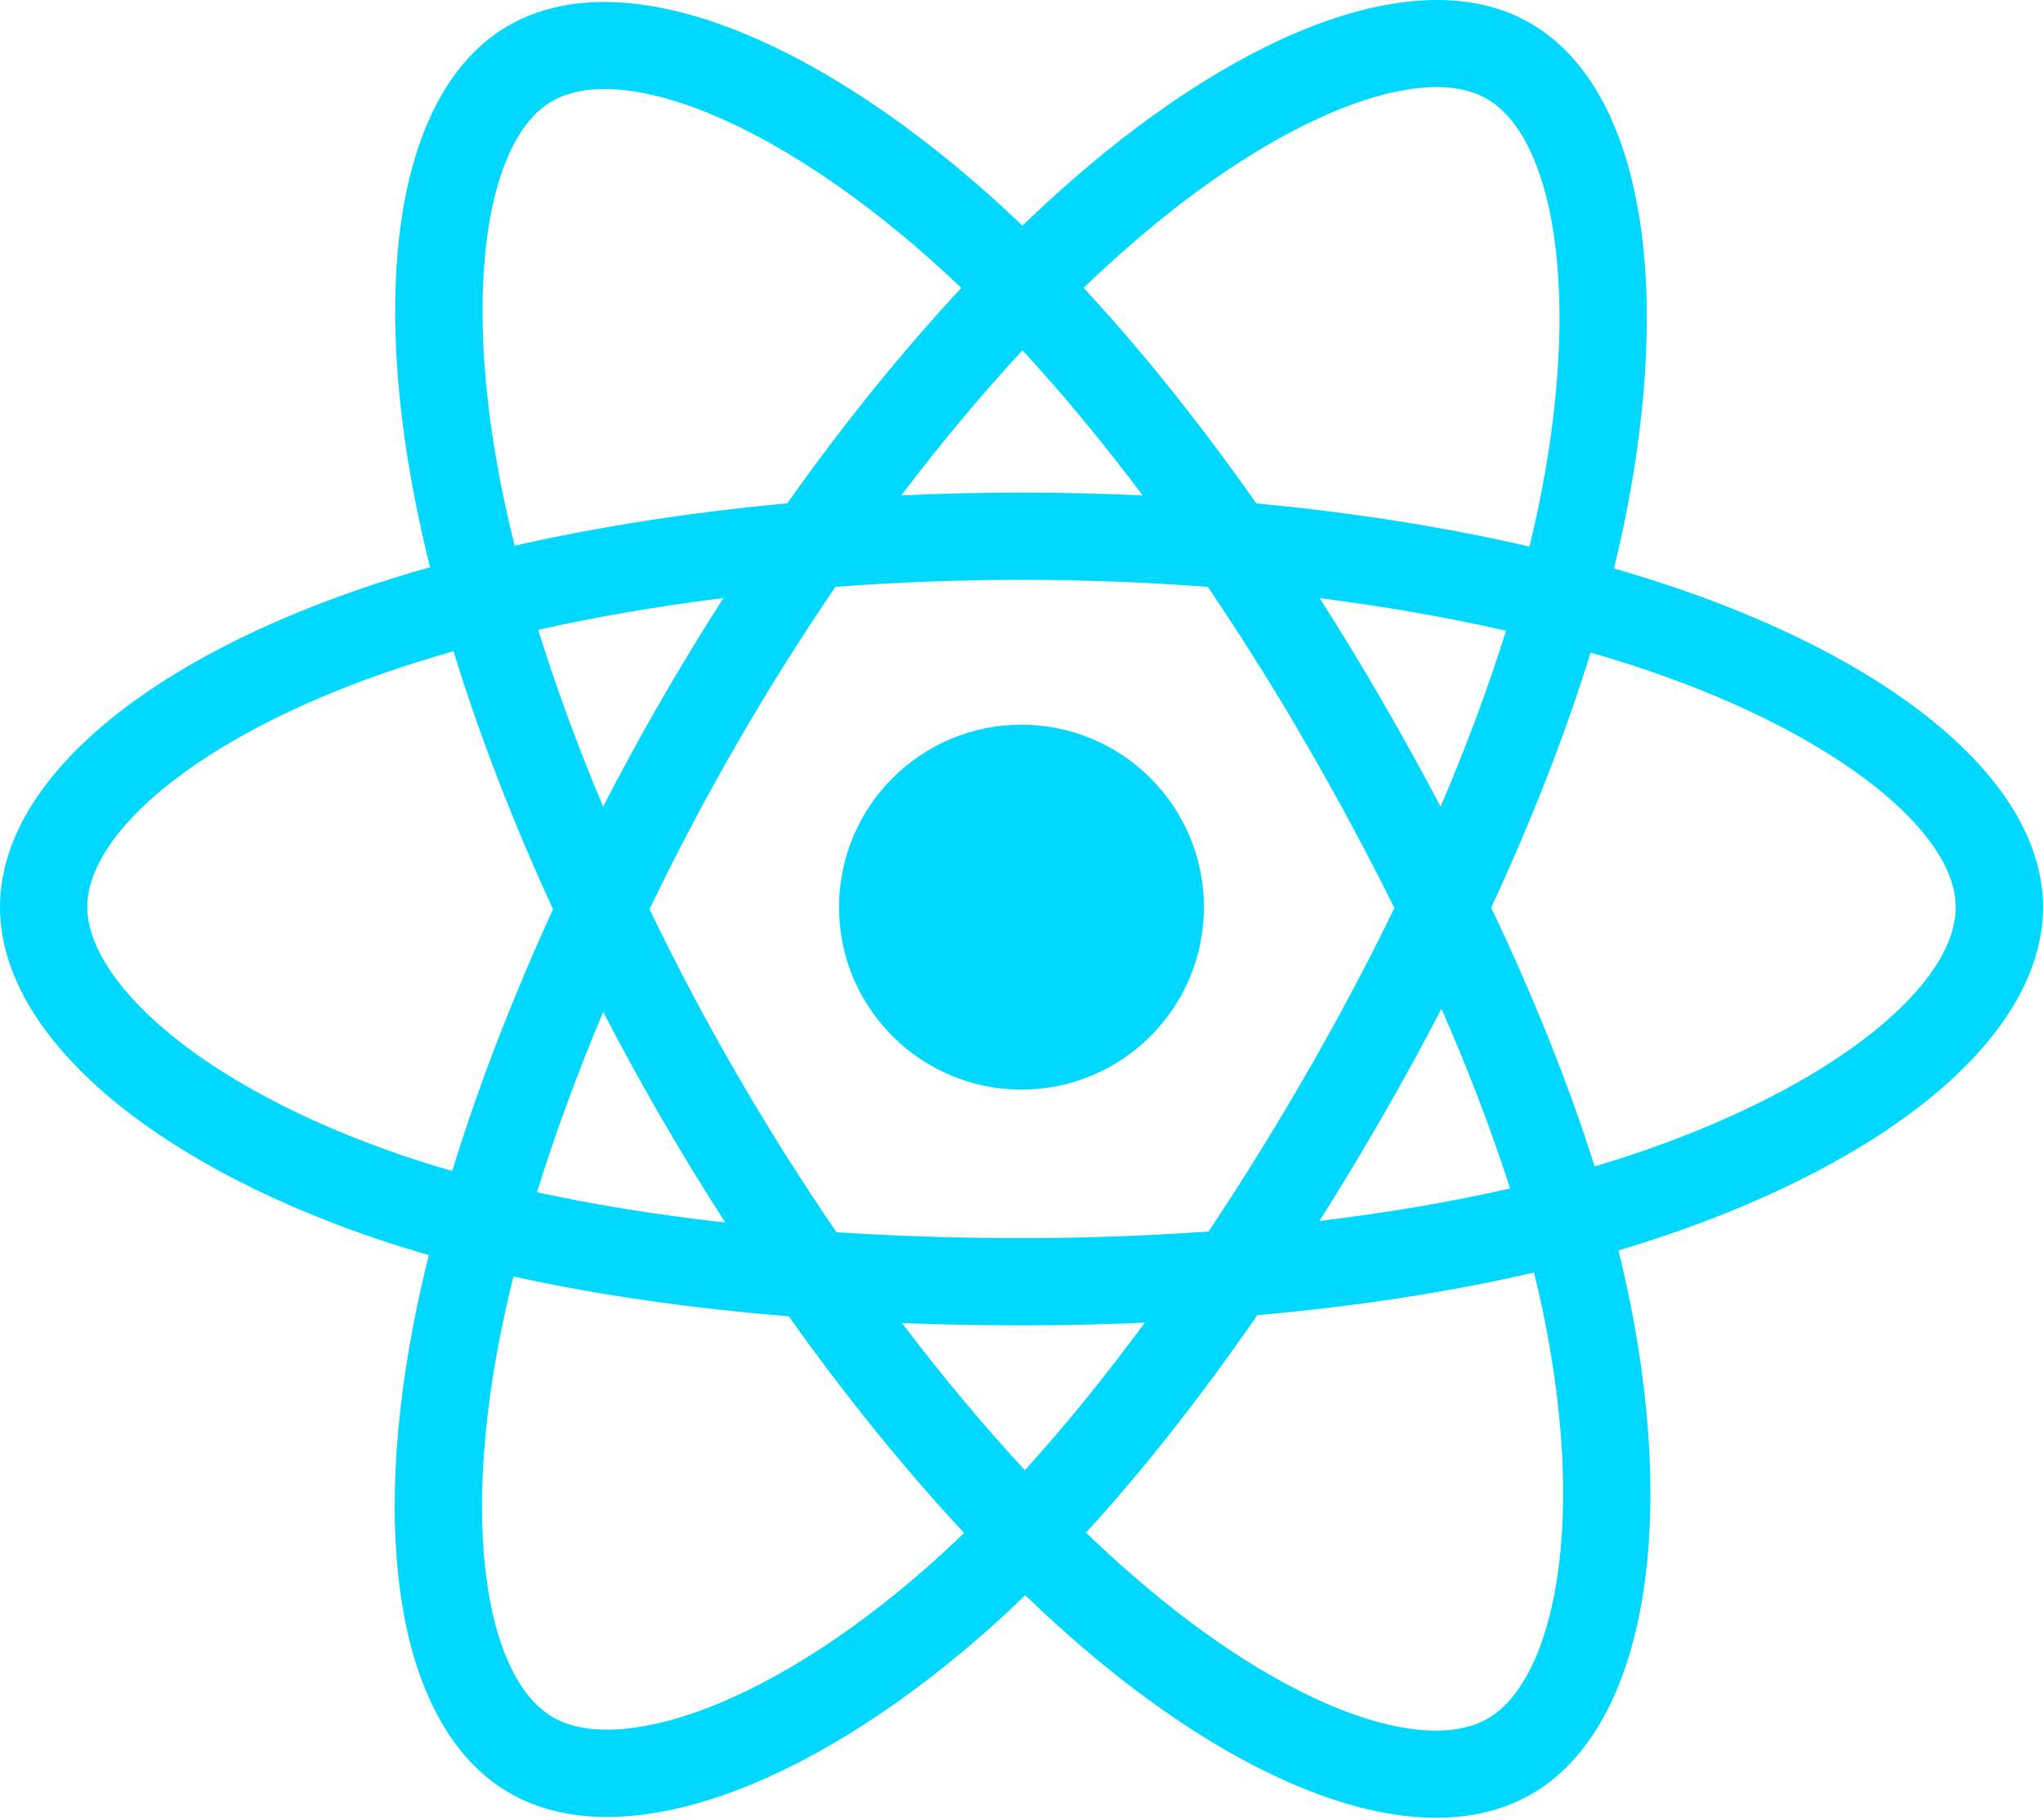
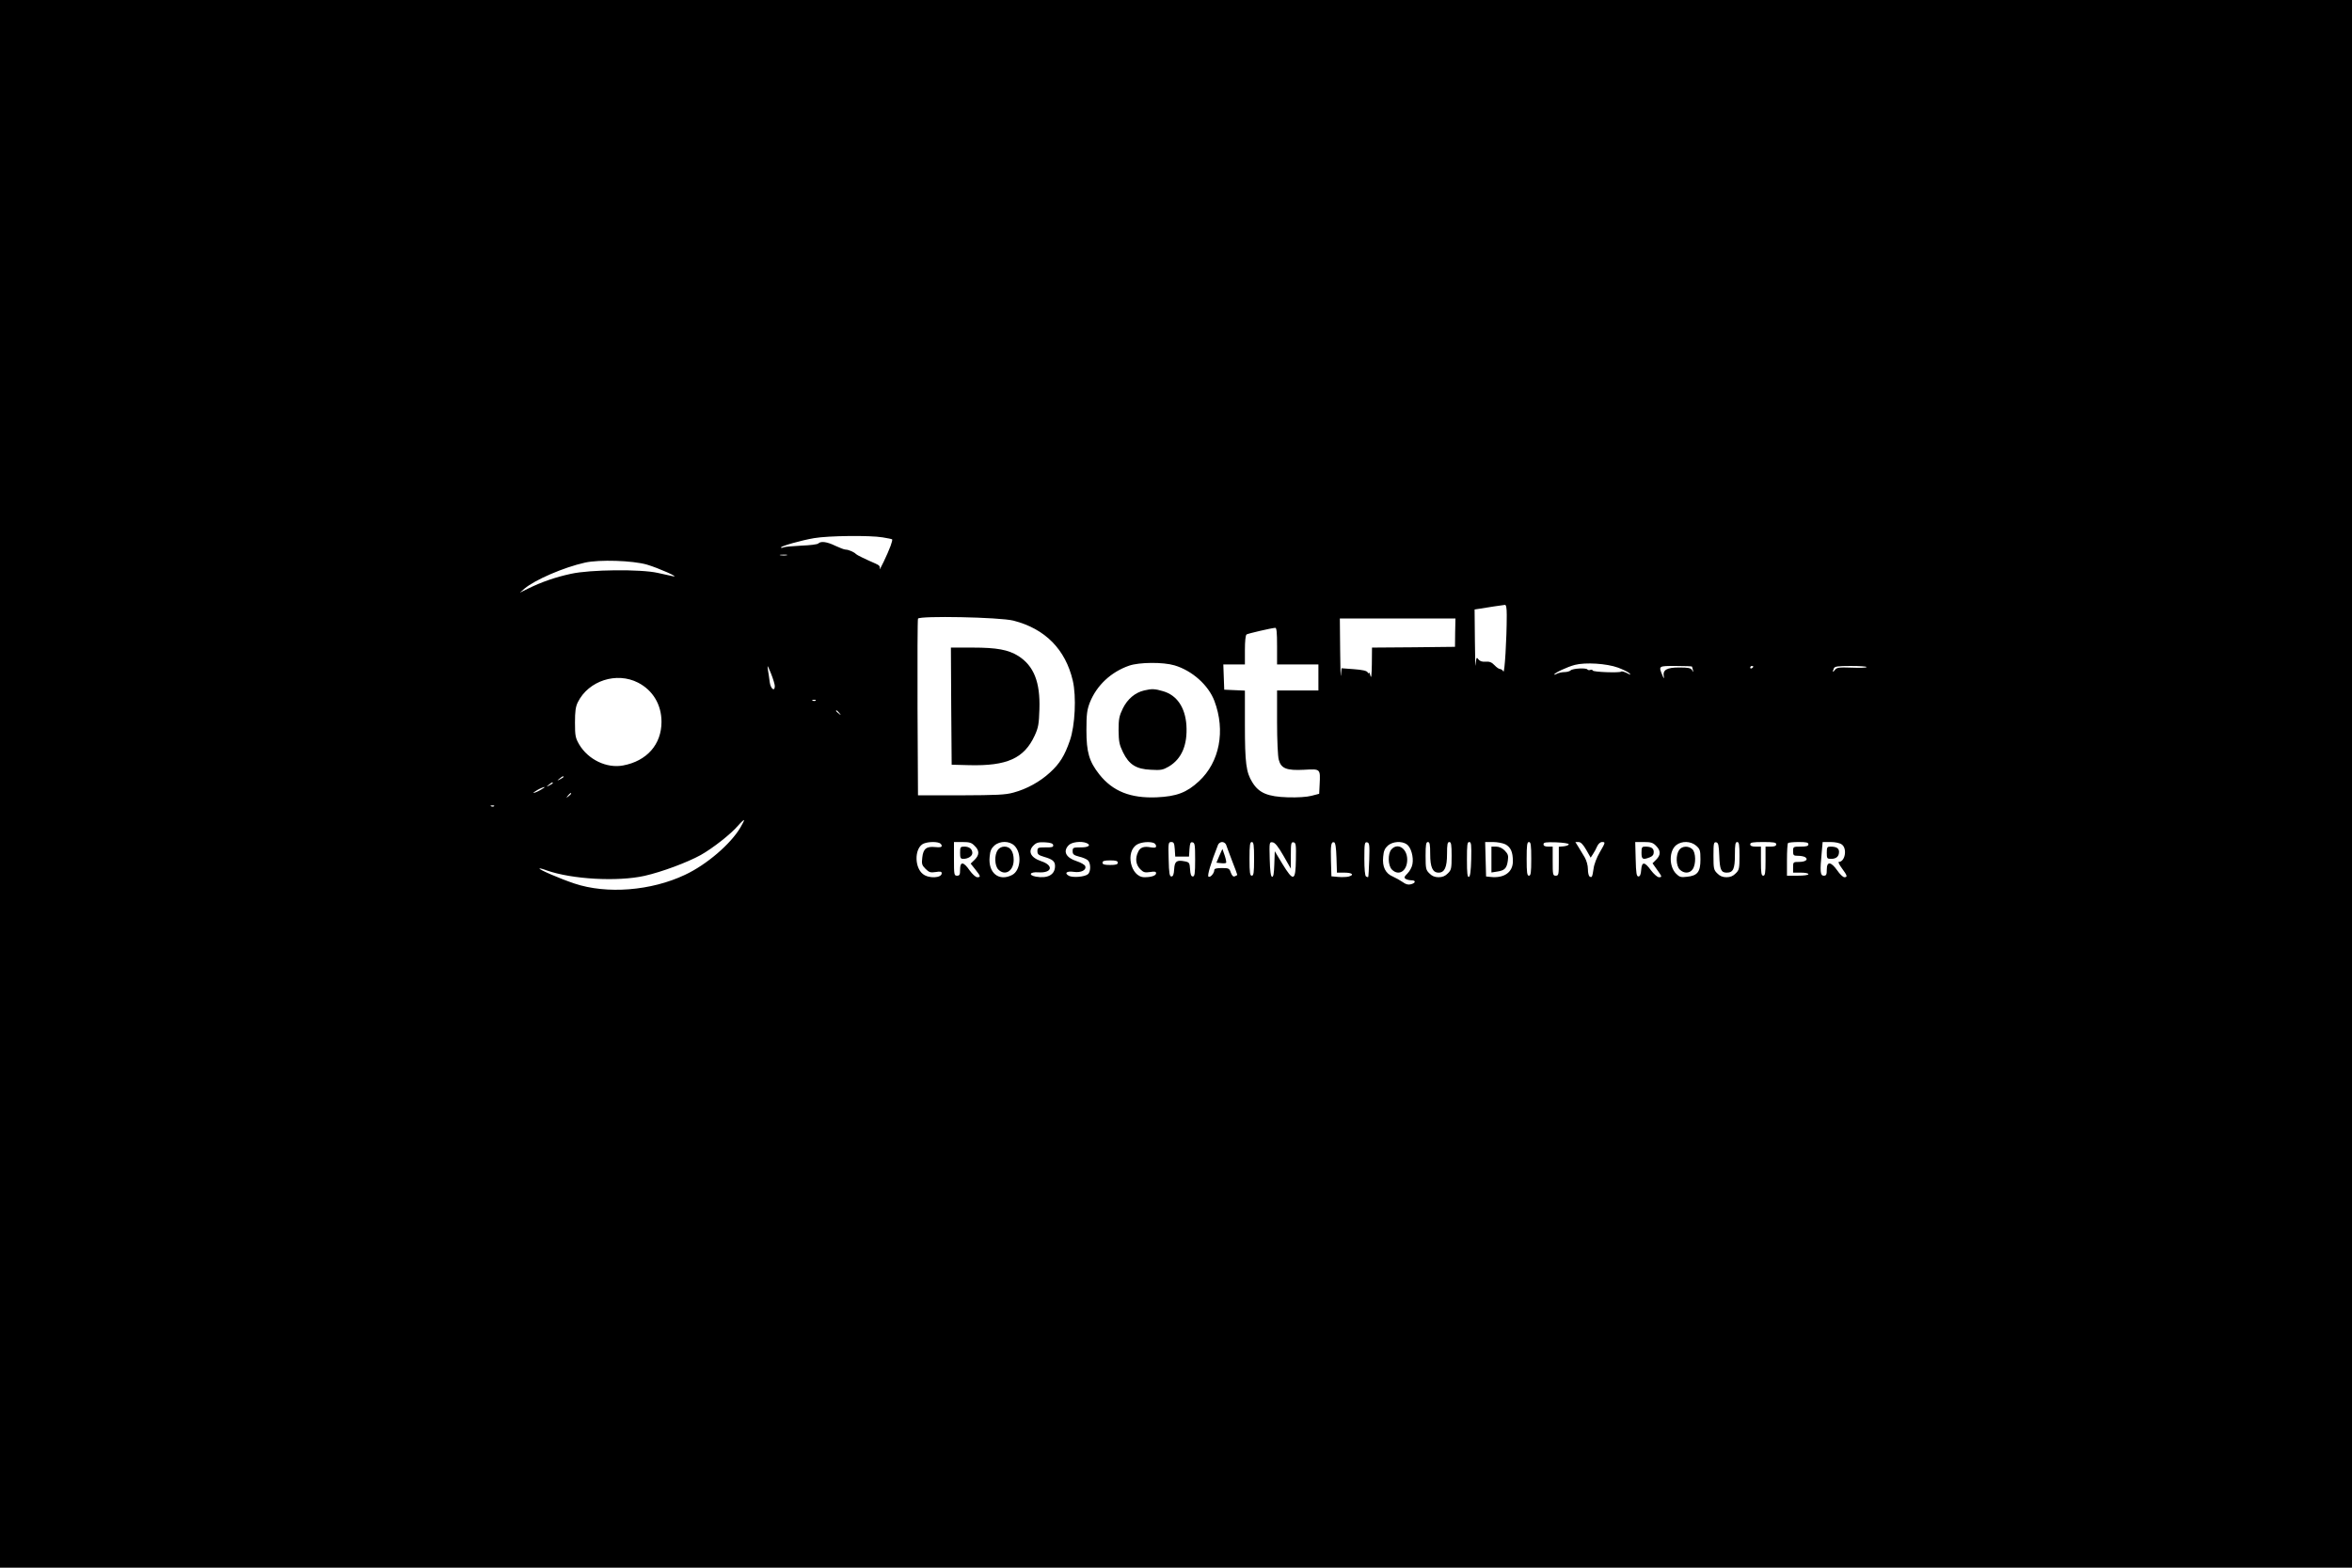
- <svg xmlns="http://www.w3.org/2000/svg" aria-hidden="true" role="img" class="iconify iconify--logos" width="35.93" height="32" preserveAspectRatio="xMidYMid meet" viewBox="0 0 256 228">
-   <path fill="#00D8FF" d="M210.483 73.824a171.49 171.49 0 0 0-8.24-2.597c.465-1.9.893-3.777 1.273-5.621c6.238-30.281 2.16-54.676-11.769-62.708c-13.355-7.7-35.196.329-57.254 19.526a171.23 171.23 0 0 0-6.375 5.848a155.866 155.866 0 0 0-4.241-3.917C100.759 3.829 77.587-4.822 63.673 3.233C50.33 10.957 46.379 33.89 51.995 62.588a170.974 170.974 0 0 0 1.892 8.48c-3.28.932-6.445 1.924-9.474 2.98C17.309 83.498 0 98.307 0 113.668c0 15.865 18.582 31.778 46.812 41.427a145.52 145.52 0 0 0 6.921 2.165a167.467 167.467 0 0 0-2.01 9.138c-5.354 28.2-1.173 50.591 12.134 58.266c13.744 7.926 36.812-.22 59.273-19.855a145.567 145.567 0 0 0 5.342-4.923a168.064 168.064 0 0 0 6.92 6.314c21.758 18.722 43.246 26.282 56.54 18.586c13.731-7.949 18.194-32.003 12.4-61.268a145.016 145.016 0 0 0-1.535-6.842c1.62-.48 3.21-.974 4.76-1.488c29.348-9.723 48.443-25.443 48.443-41.52c0-15.417-17.868-30.326-45.517-39.844Zm-6.365 70.984c-1.4.463-2.836.91-4.3 1.345c-3.24-10.257-7.612-21.163-12.963-32.432c5.106-11 9.31-21.767 12.459-31.957c2.619.758 5.16 1.557 7.61 2.4c23.69 8.156 38.14 20.213 38.14 29.504c0 9.896-15.606 22.743-40.946 31.14Zm-10.514 20.834c2.562 12.94 2.927 24.64 1.23 33.787c-1.524 8.219-4.59 13.698-8.382 15.893c-8.067 4.67-25.32-1.4-43.927-17.412a156.726 156.726 0 0 1-6.437-5.87c7.214-7.889 14.423-17.06 21.459-27.246c12.376-1.098 24.068-2.894 34.671-5.345a134.17 134.17 0 0 1 1.386 6.193ZM87.276 214.515c-7.882 2.783-14.16 2.863-17.955.675c-8.075-4.657-11.432-22.636-6.853-46.752a156.923 156.923 0 0 1 1.869-8.499c10.486 2.32 22.093 3.988 34.498 4.994c7.084 9.967 14.501 19.128 21.976 27.15a134.668 134.668 0 0 1-4.877 4.492c-9.933 8.682-19.886 14.842-28.658 17.94ZM50.35 144.747c-12.483-4.267-22.792-9.812-29.858-15.863c-6.35-5.437-9.555-10.836-9.555-15.216c0-9.322 13.897-21.212 37.076-29.293c2.813-.98 5.757-1.905 8.812-2.773c3.204 10.42 7.406 21.315 12.477 32.332c-5.137 11.18-9.399 22.249-12.634 32.792a134.718 134.718 0 0 1-6.318-1.979Zm12.378-84.26c-4.811-24.587-1.616-43.134 6.425-47.789c8.564-4.958 27.502 2.111 47.463 19.835a144.318 144.318 0 0 1 3.841 3.545c-7.438 7.987-14.787 17.08-21.808 26.988c-12.04 1.116-23.565 2.908-34.161 5.309a160.342 160.342 0 0 1-1.76-7.887Zm110.427 27.268a347.8 347.8 0 0 0-7.785-12.803c8.168 1.033 15.994 2.404 23.343 4.08c-2.206 7.072-4.956 14.465-8.193 22.045a381.151 381.151 0 0 0-7.365-13.322Zm-45.032-43.861c5.044 5.465 10.096 11.566 15.065 18.186a322.04 322.04 0 0 0-30.257-.006c4.974-6.559 10.069-12.652 15.192-18.18ZM82.802 87.83a323.167 323.167 0 0 0-7.227 13.238c-3.184-7.553-5.909-14.98-8.134-22.152c7.304-1.634 15.093-2.97 23.209-3.984a321.524 321.524 0 0 0-7.848 12.897Zm8.081 65.352c-8.385-.936-16.291-2.203-23.593-3.793c2.26-7.3 5.045-14.885 8.298-22.6a321.187 321.187 0 0 0 7.257 13.246c2.594 4.48 5.28 8.868 8.038 13.147Zm37.542 31.03c-5.184-5.592-10.354-11.779-15.403-18.433c4.902.192 9.899.29 14.978.29c5.218 0 10.376-.117 15.453-.343c-4.985 6.774-10.018 12.97-15.028 18.486Zm52.198-57.817c3.422 7.8 6.306 15.345 8.596 22.52c-7.422 1.694-15.436 3.058-23.88 4.071a382.417 382.417 0 0 0 7.859-13.026a347.403 347.403 0 0 0 7.425-13.565Zm-16.898 8.101a358.557 358.557 0 0 1-12.281 19.815a329.4 329.4 0 0 1-23.444.823c-7.967 0-15.716-.248-23.178-.732a310.202 310.202 0 0 1-12.513-19.846h.001a307.41 307.41 0 0 1-10.923-20.627a310.278 310.278 0 0 1 10.89-20.637l-.001.001a307.318 307.318 0 0 1 12.413-19.761c7.613-.576 15.42-.876 23.31-.876H128c7.926 0 15.743.303 23.354.883a329.357 329.357 0 0 1 12.335 19.695a358.489 358.489 0 0 1 11.036 20.54a329.472 329.472 0 0 1-11 20.722Zm22.56-122.124c8.572 4.944 11.906 24.881 6.52 51.026c-.344 1.668-.73 3.367-1.15 5.09c-10.622-2.452-22.155-4.275-34.23-5.408c-7.034-10.017-14.323-19.124-21.64-27.008a160.789 160.789 0 0 1 5.888-5.4c18.9-16.447 36.564-22.941 44.612-18.3ZM128 90.808c12.625 0 22.86 10.235 22.86 22.86s-10.235 22.86-22.86 22.86s-22.86-10.235-22.86-22.86s10.235-22.86 22.86-22.86Z" />
+ <svg xmlns="http://www.w3.org/2000/svg" version="1.0" width="1536pt" height="1024pt" viewBox="0 0 1536 1024" preserveAspectRatio="xMidYMid meet">
+   <g transform="translate(0,1024) scale(0.1,-0.1)" fill="#000000" stroke="none">
+     <path d="M0 5120 l0 -5120 7680 0 7680 0 0 5120 0 5120 -7680 0 -7680 0 0 -5120z m5764 1610 c32 -5 60 -11 62 -13 3 -2 -2 -21 -10 -43 -18 -50 -78 -175 -71 -149 4 16 -3 23 -28 34 -67 29 -122 56 -127 62 -10 12 -49 29 -67 29 -10 0 -40 12 -68 25 -53 26 -94 32 -111 15 -6 -6 -55 -12 -110 -14 -54 -3 -107 -7 -116 -11 -10 -4 -18 -5 -18 -1 0 9 134 47 217 61 93 16 364 19 447 5z m-626 -117 c-10 -2 -28 -2 -40 0 -13 2 -5 4 17 4 22 1 32 -1 23 -4z m-913 -61 c77 -23 219 -86 170 -76 -16 3 -61 13 -100 22 -111 25 -440 22 -566 -6 -102 -22 -191 -53 -279 -96 l-55 -27 30 26 c69 58 256 139 395 170 93 21 312 14 405 -13z m5615 -329 c0 -160 -14 -384 -22 -369 -5 9 -15 16 -22 16 -7 0 -23 11 -36 25 -18 19 -33 25 -58 23 -23 -2 -38 3 -48 16 -11 16 -13 12 -17 -35 -2 -30 -4 39 -5 153 l-2 207 33 5 c44 8 149 23 165 25 8 1 12 -19 12 -66z m-3221 -37 c206 -53 339 -187 387 -392 24 -103 15 -294 -19 -391 -34 -99 -67 -152 -130 -209 -65 -60 -152 -108 -238 -131 -53 -15 -110 -17 -344 -18 l-280 0 -3 570 c-1 314 0 576 3 584 8 20 535 10 624 -13z m2884 -78 l-1 -93 -271 -3 -271 -2 -1 -108 c-1 -71 -4 -97 -9 -77 -4 17 -8 26 -9 20 -1 -5 -5 -4 -10 4 -6 10 -36 16 -90 20 l-80 6 -4 -45 c-2 -25 -4 48 -5 163 l-2 207 378 0 377 0 -2 -92z m-1163 -88 l0 -120 135 0 135 0 0 -85 0 -85 -135 0 -135 0 0 -207 c0 -115 5 -225 11 -245 15 -58 51 -72 166 -66 108 6 106 7 101 -97 l-3 -60 -50 -13 c-30 -8 -91 -12 -155 -10 -131 4 -189 28 -232 99 -40 64 -48 126 -48 375 l0 223 -67 3 -68 3 -3 83 -3 82 71 0 70 0 0 94 c0 58 4 97 11 102 10 6 159 41 187 43 9 1 12 -29 12 -119z m-670 -126 c115 -34 222 -129 261 -233 73 -194 34 -399 -101 -524 -80 -74 -145 -99 -276 -105 -171 -7 -287 39 -375 150 -66 84 -84 144 -84 288 0 107 4 133 23 183 45 111 138 198 256 239 67 23 222 24 296 2z m2897 -15 c32 -12 65 -28 73 -36 13 -13 10 -13 -16 1 -17 8 -34 13 -37 9 -10 -9 -182 -3 -185 7 -2 5 -9 7 -17 4 -7 -3 -15 -1 -18 3 -8 12 -97 7 -110 -6 -6 -6 -24 -11 -40 -11 -15 0 -37 -5 -48 -10 -10 -6 -19 -8 -19 -6 0 10 85 50 135 63 69 18 208 9 282 -18z m-5507 -120 c0 -39 -27 -19 -33 24 -3 23 -8 60 -12 82 -5 35 -3 32 20 -24 14 -35 25 -72 25 -82z m5990 127 c0 -2 3 -13 6 -23 5 -17 5 -17 -6 0 -9 14 -25 17 -84 17 -82 0 -109 -16 -100 -60 2 -16 -1 -12 -10 10 -25 61 -26 60 89 60 58 0 105 -2 105 -4z m400 0 c0 -3 -4 -8 -10 -11 -5 -3 -10 -1 -10 4 0 6 5 11 10 11 6 0 10 -2 10 -4z m740 -3 c0 -5 -44 -6 -97 -4 -84 3 -98 1 -110 -15 -14 -19 -17 -15 -7 10 5 13 25 16 110 16 57 0 104 -3 104 -7z m-8023 -102 c97 -50 153 -144 153 -256 0 -148 -96 -256 -251 -285 -107 -20 -228 38 -287 138 -24 42 -27 56 -27 142 0 74 4 104 19 134 70 140 253 199 393 127z m1160 -117 c-3 -3 -12 -4 -19 -1 -8 3 -5 6 6 6 11 1 17 -2 13 -5z m154 -81 c13 -16 12 -17 -3 -4 -10 7 -18 15 -18 17 0 8 8 3 21 -13z m-1801 -418 c0 -2 -10 -9 -22 -15 -22 -11 -22 -10 -4 4 21 17 26 19 26 11z m-70 -40 c0 -2 -10 -9 -22 -15 -22 -11 -22 -10 -4 4 21 17 26 19 26 11z m-80 -45 c-19 -11 -39 -19 -45 -19 -5 0 6 8 25 19 19 11 40 19 45 19 6 0 -6 -8 -25 -19z m200 -24 c0 -2 -8 -10 -17 -17 -16 -13 -17 -12 -4 4 13 16 21 21 21 13z m-503 -82 c-3 -3 -12 -4 -19 -1 -8 3 -5 6 6 6 11 1 17 -2 13 -5z m1609 -138 c-63 -108 -221 -244 -362 -310 -221 -105 -511 -128 -723 -57 -93 31 -234 92 -228 98 2 2 23 -3 46 -12 167 -59 465 -75 640 -36 115 26 280 88 367 136 77 43 196 136 244 192 19 22 37 38 39 37 2 -2 -8 -23 -23 -48z m1298 -102 c9 -3 16 -12 16 -19 0 -9 -12 -11 -42 -8 -58 6 -79 -11 -85 -69 -5 -41 -2 -50 21 -73 24 -24 33 -26 67 -21 30 5 39 3 39 -8 0 -32 -85 -36 -123 -5 -53 41 -56 158 -4 194 22 15 82 20 111 9z m231 -19 c32 -31 32 -59 0 -91 l-26 -25 31 -39 c35 -44 36 -50 12 -50 -10 0 -32 20 -50 45 -40 58 -62 59 -62 5 0 -33 -3 -40 -20 -40 -19 0 -20 7 -20 110 l0 110 55 0 c46 0 60 -4 80 -25z m260 1 c50 -50 41 -162 -15 -191 -86 -45 -158 13 -147 119 3 38 11 55 31 73 37 32 98 31 131 -1z m253 4 c2 -13 -8 -16 -50 -15 -50 0 -53 -2 -53 -25 0 -20 7 -26 44 -37 55 -16 71 -29 71 -60 0 -57 -48 -83 -126 -69 -51 10 -38 32 17 28 90 -6 103 45 18 73 -70 24 -89 66 -47 105 18 17 33 20 73 18 35 -2 51 -7 53 -18z m216 14 c35 -14 15 -30 -36 -29 -50 0 -53 -2 -53 -25 0 -20 7 -26 41 -35 23 -5 49 -16 58 -24 20 -17 21 -74 1 -91 -21 -18 -98 -24 -124 -11 -33 18 -15 33 32 26 47 -7 84 12 74 38 -3 8 -28 23 -56 32 -71 23 -91 65 -51 105 20 20 80 27 114 14z m440 0 c9 -3 16 -13 16 -21 0 -10 -8 -12 -34 -8 -46 9 -71 0 -84 -31 -20 -42 -14 -82 14 -111 22 -22 31 -24 65 -19 30 5 39 3 39 -8 0 -15 -30 -26 -76 -26 -91 0 -128 170 -46 215 28 15 79 19 106 9z m138 -41 l3 -48 45 0 45 0 3 48 c3 39 6 48 20 45 15 -3 17 -18 17 -113 0 -91 -3 -110 -15 -110 -11 0 -16 13 -18 46 -3 44 -5 47 -36 53 -52 10 -65 0 -68 -52 -2 -34 -7 -47 -18 -47 -12 0 -16 20 -18 113 -3 106 -2 112 17 112 17 0 20 -8 23 -47z m335 30 c3 -10 21 -57 39 -105 19 -48 34 -89 34 -92 0 -2 -7 -7 -16 -10 -10 -4 -18 3 -26 24 -9 28 -14 30 -59 30 -34 0 -49 -4 -49 -13 0 -21 -26 -51 -38 -43 -9 6 15 88 63 209 4 9 16 17 26 17 11 0 22 -8 26 -17z m183 -93 c0 -91 -3 -110 -15 -110 -12 0 -15 19 -15 110 0 91 3 110 15 110 12 0 15 -19 15 -110z m192 20 l48 -84 0 88 c0 78 2 87 18 84 15 -3 17 -16 15 -113 -2 -142 -16 -146 -88 -28 l-50 83 -3 -86 c-2 -61 -6 -84 -15 -81 -8 2 -13 39 -15 116 -3 111 -2 112 19 109 16 -2 36 -27 71 -88z m346 -13 l3 -97 49 0 c52 0 67 -15 26 -26 -13 -3 -44 -4 -67 -2 l-44 4 -3 99 c-3 106 1 129 21 123 8 -3 13 -35 15 -101z m214 -12 c-2 -61 -5 -112 -7 -114 -2 -1 -8 0 -14 4 -7 4 -11 49 -11 116 0 100 2 110 18 107 15 -3 17 -15 14 -113z m245 100 c28 -19 46 -84 37 -130 -3 -19 -18 -46 -32 -60 -22 -22 -24 -28 -12 -36 8 -5 25 -9 38 -9 30 0 28 -18 -4 -26 -18 -5 -34 0 -53 14 -16 11 -44 27 -64 36 -49 20 -71 64 -64 130 3 38 11 55 31 73 32 27 90 31 123 8z m153 -63 c0 -87 16 -122 55 -122 39 0 55 35 55 122 0 63 3 78 15 78 12 0 15 -17 15 -90 0 -83 -2 -93 -25 -115 -16 -17 -35 -25 -60 -25 -25 0 -44 8 -60 25 -23 22 -25 32 -25 115 0 73 3 90 15 90 12 0 15 -15 15 -78z m268 -34 c-2 -78 -7 -113 -15 -116 -10 -3 -13 24 -13 112 0 98 2 116 15 116 13 0 15 -17 13 -112z m223 97 c35 -19 49 -50 49 -111 0 -72 -58 -112 -146 -102 l-29 3 -3 113 -3 112 51 0 c28 0 64 -7 81 -15z m169 -95 c0 -91 -3 -110 -15 -110 -12 0 -15 19 -15 110 0 91 3 110 15 110 12 0 15 -19 15 -110z m245 95 c0 -5 -15 -11 -32 -13 l-33 -3 0 -95 c0 -87 -1 -94 -20 -94 -19 0 -20 7 -20 95 l0 95 -30 0 c-20 0 -30 5 -30 15 0 13 14 15 83 13 46 -2 82 -7 82 -13z m114 -36 l29 -51 15 23 c9 13 21 36 28 52 7 15 20 27 31 27 24 0 23 -2 -15 -68 -19 -32 -37 -79 -40 -106 -8 -55 -11 -61 -26 -51 -6 3 -11 25 -11 48 0 25 -9 56 -21 77 -12 19 -30 50 -41 68 l-20 32 21 0 c14 0 30 -16 50 -51z m456 26 c31 -31 32 -59 1 -90 l-24 -24 29 -41 c34 -47 35 -50 12 -50 -10 1 -33 21 -51 45 -42 58 -60 58 -64 3 -2 -30 -8 -43 -18 -43 -12 0 -16 20 -18 113 l-3 112 56 0 c46 0 60 -4 80 -25z m262 1 c25 -22 28 -30 28 -90 0 -81 -19 -106 -88 -113 -39 -5 -49 -2 -71 20 -47 47 -47 149 1 187 36 28 94 27 130 -4z m151 -66 c3 -90 12 -110 48 -110 43 0 54 24 54 116 0 68 3 84 15 84 12 0 15 -17 15 -90 0 -83 -2 -93 -25 -115 -16 -17 -35 -25 -60 -25 -25 0 -44 8 -60 25 -23 22 -25 32 -25 115 0 82 2 91 18 88 14 -3 17 -17 20 -88z m372 75 c0 -10 -11 -15 -35 -15 l-35 0 0 -95 c0 -78 -3 -95 -15 -95 -12 0 -15 17 -15 95 l0 95 -35 0 c-24 0 -35 5 -35 15 0 12 16 15 85 15 69 0 85 -3 85 -15z m210 0 c0 -11 -12 -15 -50 -15 -49 0 -50 -1 -50 -30 0 -27 3 -30 33 -30 17 0 38 -4 46 -9 23 -15 2 -31 -40 -31 -38 0 -39 -1 -39 -35 l0 -35 50 0 c28 0 50 -4 50 -10 0 -6 -30 -10 -70 -10 l-70 0 0 103 c0 57 3 107 7 110 3 4 35 7 70 7 49 0 63 -3 63 -15z m218 -1 c37 -26 22 -114 -20 -114 -5 0 4 -19 21 -42 35 -47 38 -58 16 -58 -9 0 -30 20 -47 45 -41 58 -68 60 -68 5 0 -33 -3 -40 -20 -40 -23 0 -25 29 -13 153 l6 67 51 0 c30 0 61 -6 74 -16z m-4728 -119 c0 -11 -12 -15 -50 -15 -38 0 -50 4 -50 15 0 11 12 15 50 15 38 0 50 -4 50 -15z" />
+     <path d="M6212 5628 l3 -383 115 -3 c246 -6 358 44 427 193 24 52 28 75 31 172 6 177 -36 284 -139 349 -65 40 -139 54 -296 54 l-143 0 2 -382z" />
+     <path d="M7472 5730 c-59 -14 -108 -55 -139 -117 -24 -50 -28 -69 -28 -144 1 -73 5 -94 29 -143 39 -80 86 -110 182 -114 65 -4 79 -1 117 21 84 50 123 141 115 270 -8 116 -62 196 -152 222 -54 16 -74 17 -124 5z" />
+     <path d="M6270 4670 c0 -34 3 -40 21 -40 31 0 59 18 59 38 0 26 -20 42 -52 42 -26 0 -28 -3 -28 -40z" />
+     <path d="M6516 4688 c-23 -33 -21 -103 4 -128 44 -44 100 -9 100 63 0 55 -22 87 -60 87 -18 0 -34 -8 -44 -22z" />
+     <path d="M7963 4650 l-19 -45 29 -3 c16 -2 31 -1 34 2 3 2 -1 24 -9 48 l-15 43 -20 -45z" />
+     <path d="M9087 4692 c-25 -27 -23 -106 3 -132 45 -45 100 -9 100 65 0 73 -62 113 -103 67z" />
+     <path d="M9740 4626 l0 -85 38 6 c48 7 62 21 69 71 5 34 1 44 -20 66 -17 17 -37 26 -57 26 l-30 0 0 -84z" />
+     <path d="M10720 4670 c0 -43 8 -48 54 -30 18 7 26 17 26 34 0 25 -16 36 -56 36 -21 0 -24 -4 -24 -40z" />
+     <path d="M10966 4688 c-23 -33 -21 -103 4 -128 27 -27 65 -26 84 2 23 32 21 110 -2 131 -26 24 -68 21 -86 -5z" />
+     <path d="M11930 4670 c0 -37 2 -40 28 -40 34 0 52 16 52 46 0 23 -17 34 -56 34 -21 0 -24 -4 -24 -40z" />
+   </g>
</svg>
